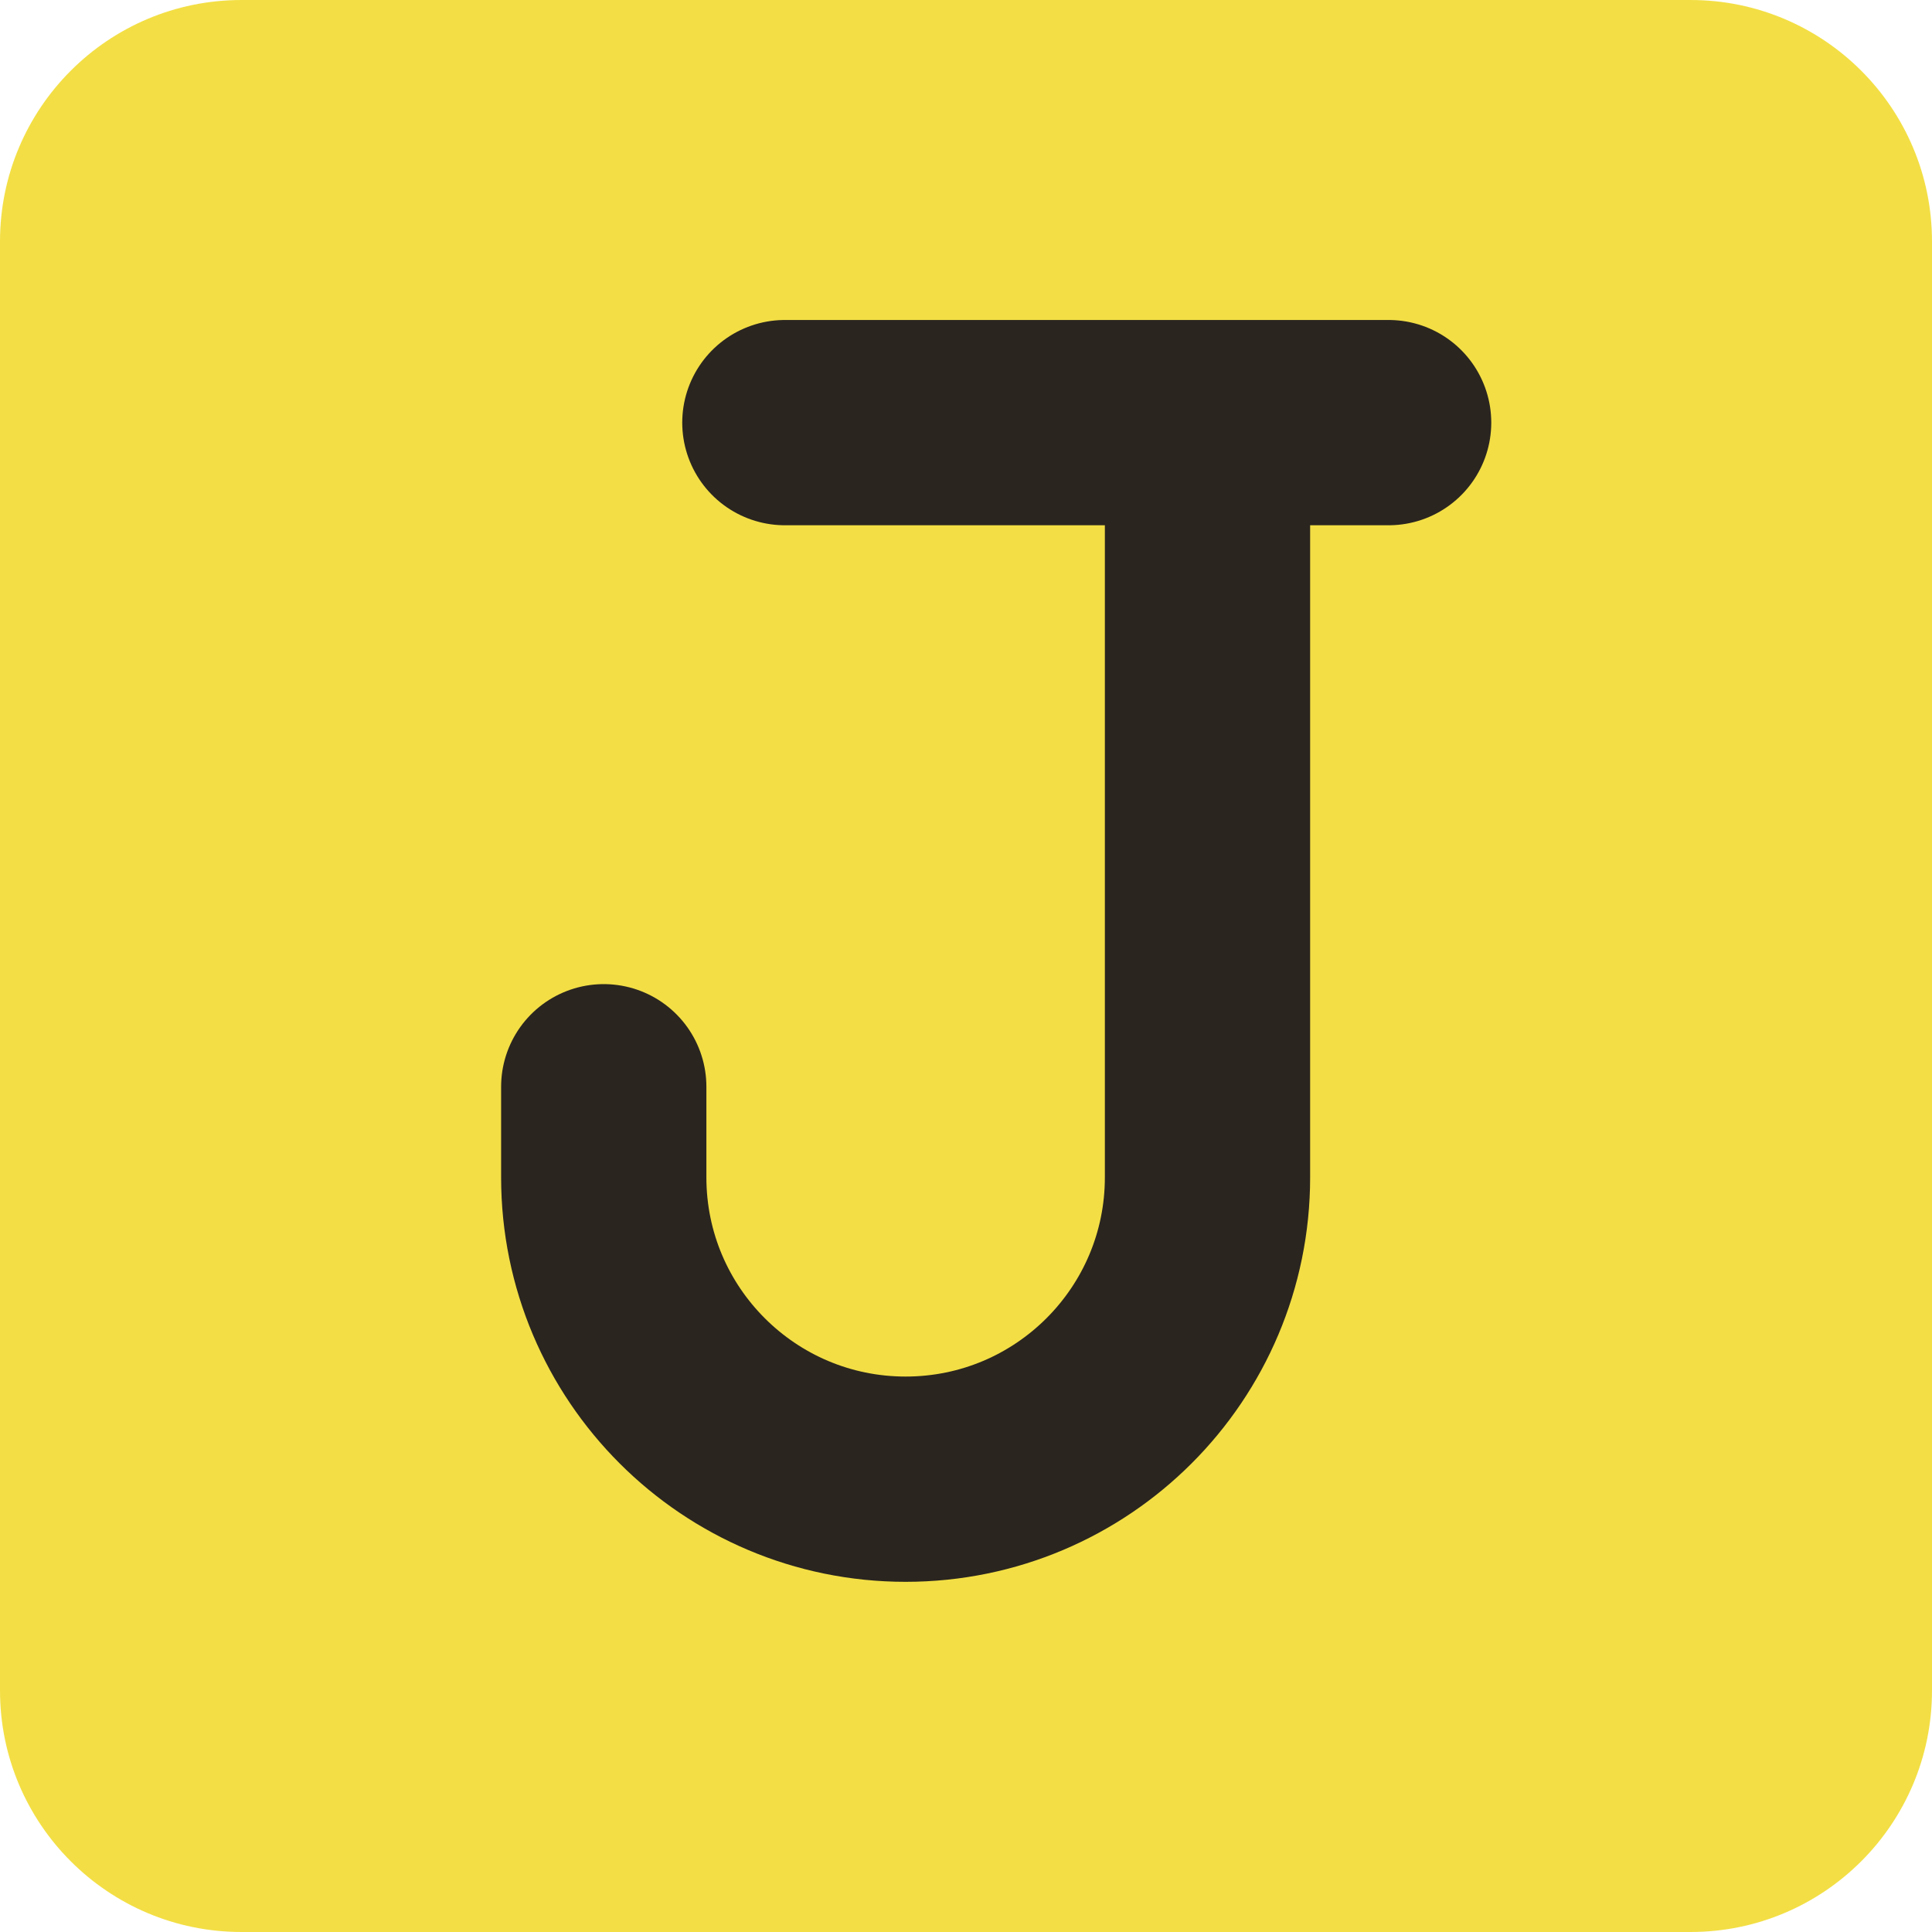
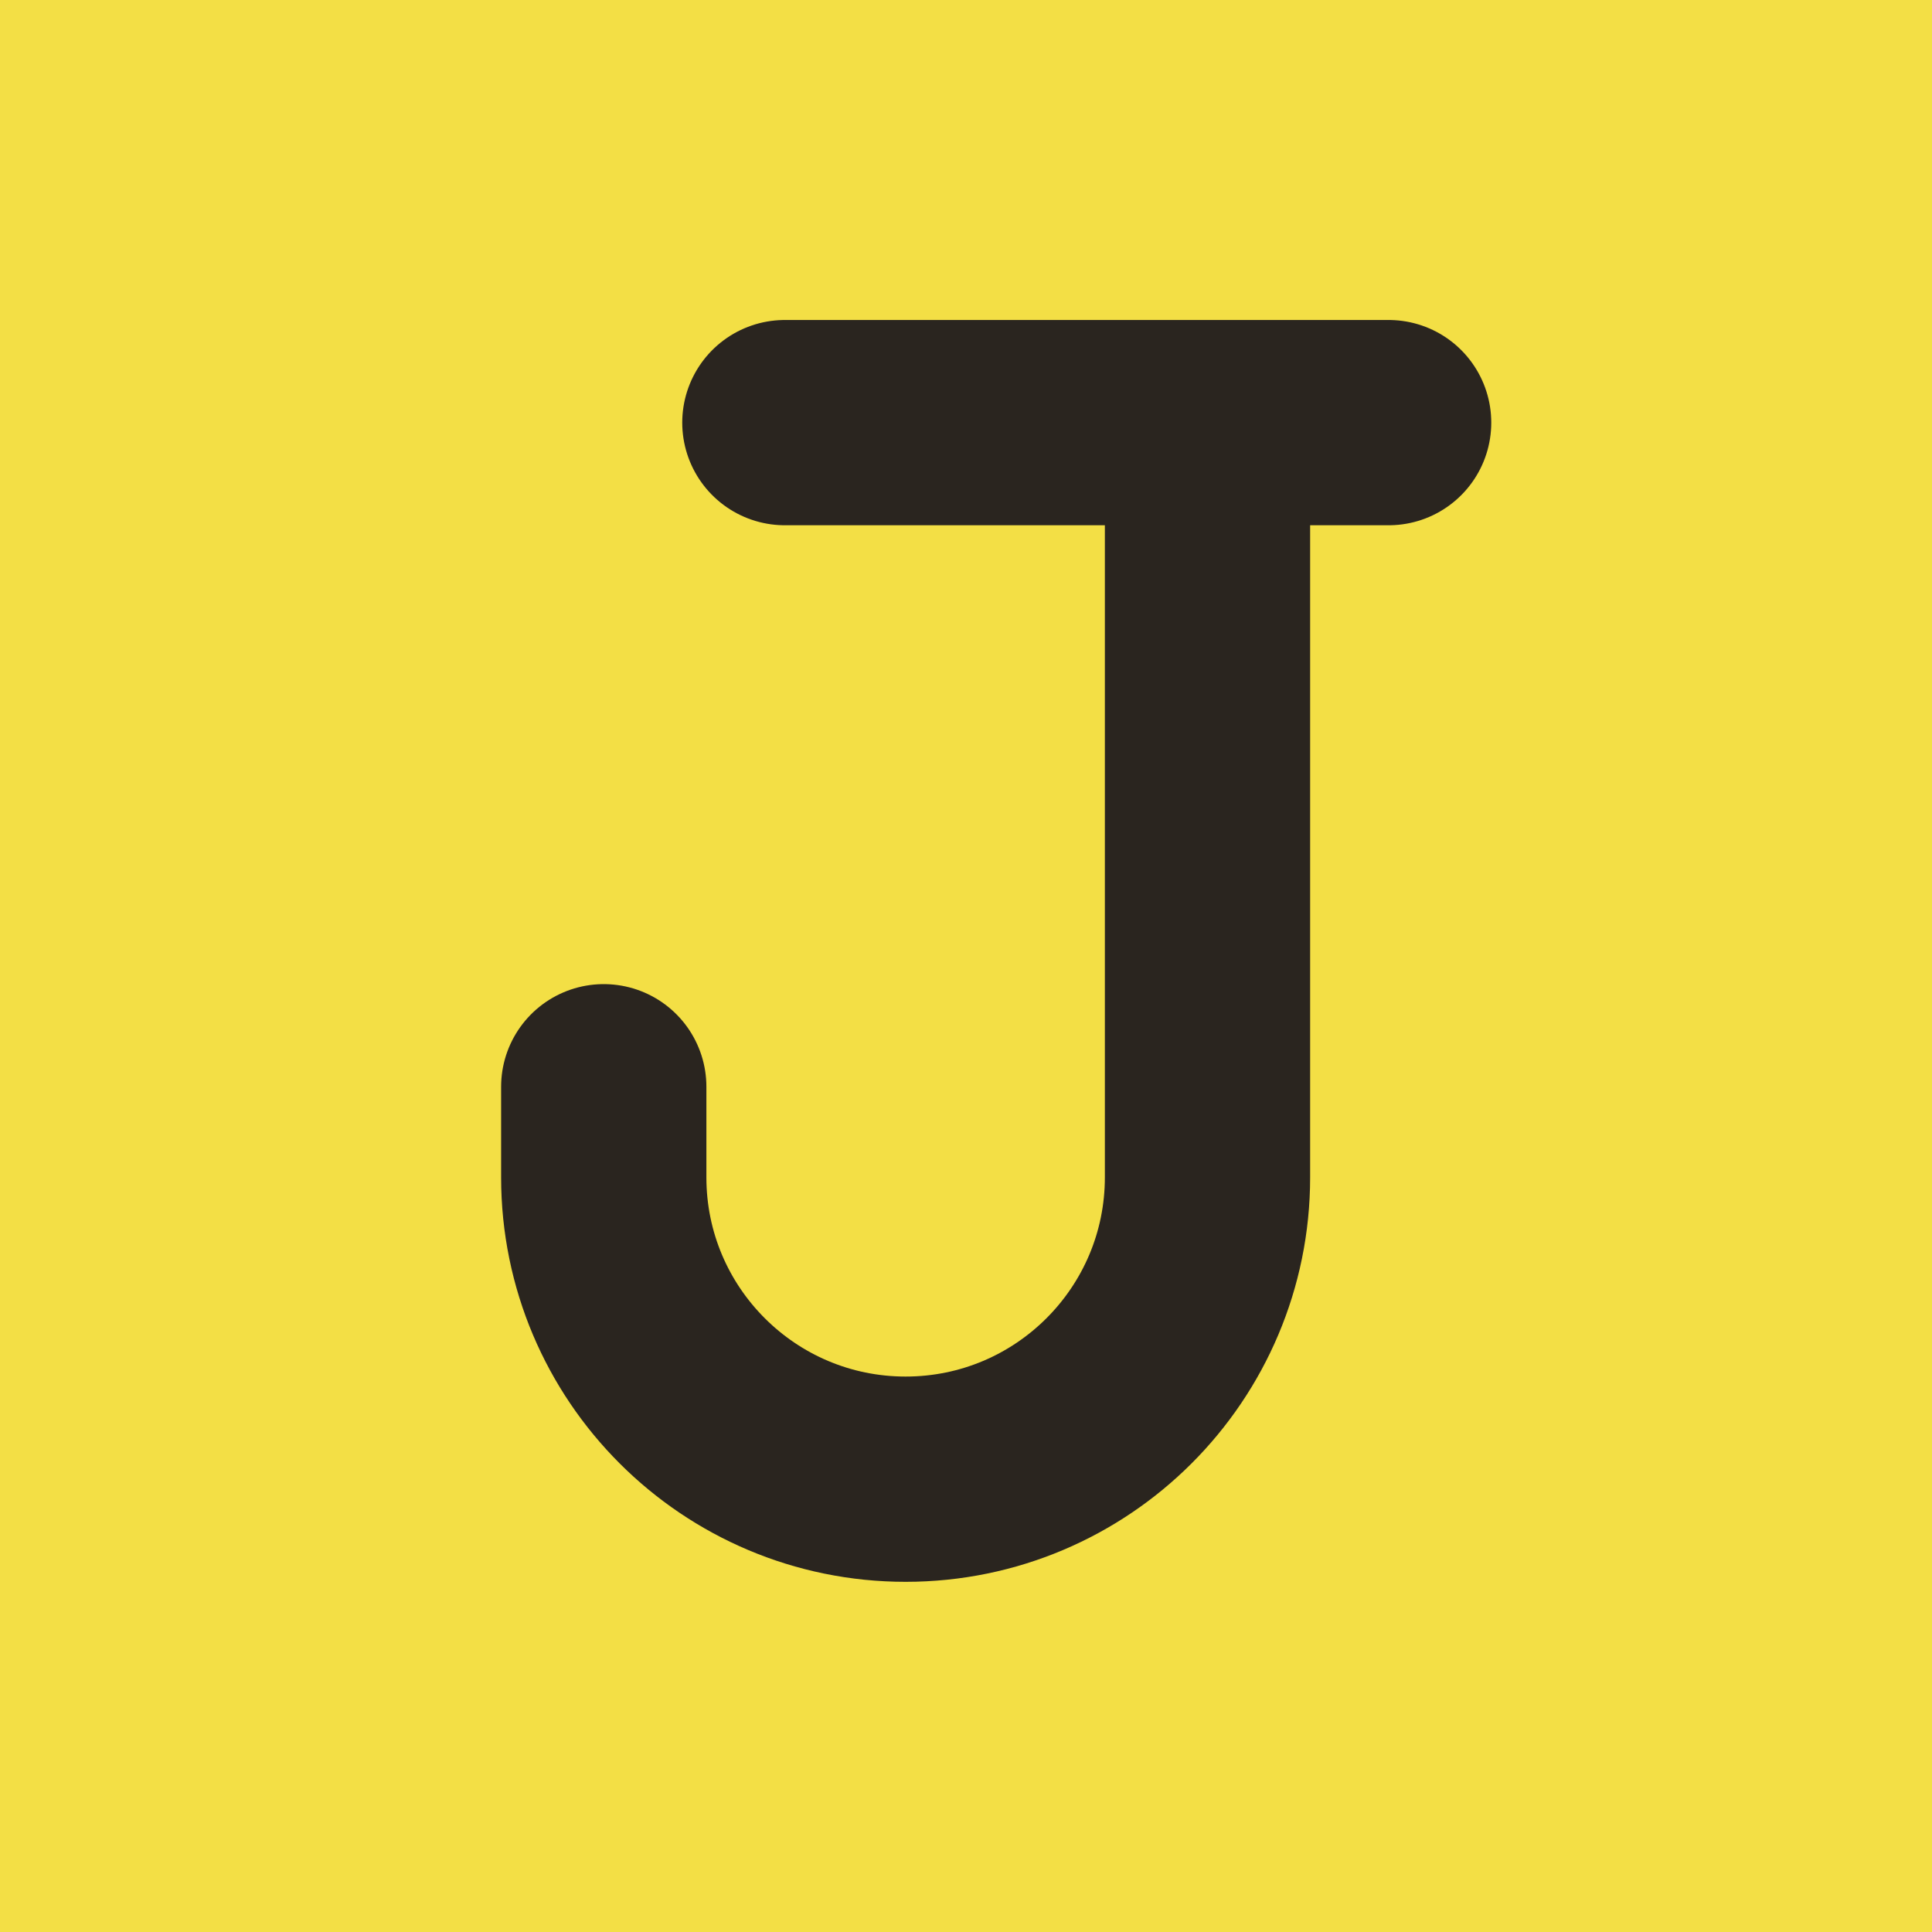
<svg xmlns="http://www.w3.org/2000/svg" viewBox="0 0 32 32">
-   <rect width="32" height="32" rx="4" fill="#f3df45" />
+   <rect width="32" height="32" fill="#f3df45" />
  <path d="M13 7h10M20 7v12.5a5 5 0 0 1-10 0V18" fill="none" stroke="#2a251f" stroke-width="3.4" stroke-linecap="round" stroke-linejoin="round" />
</svg>
